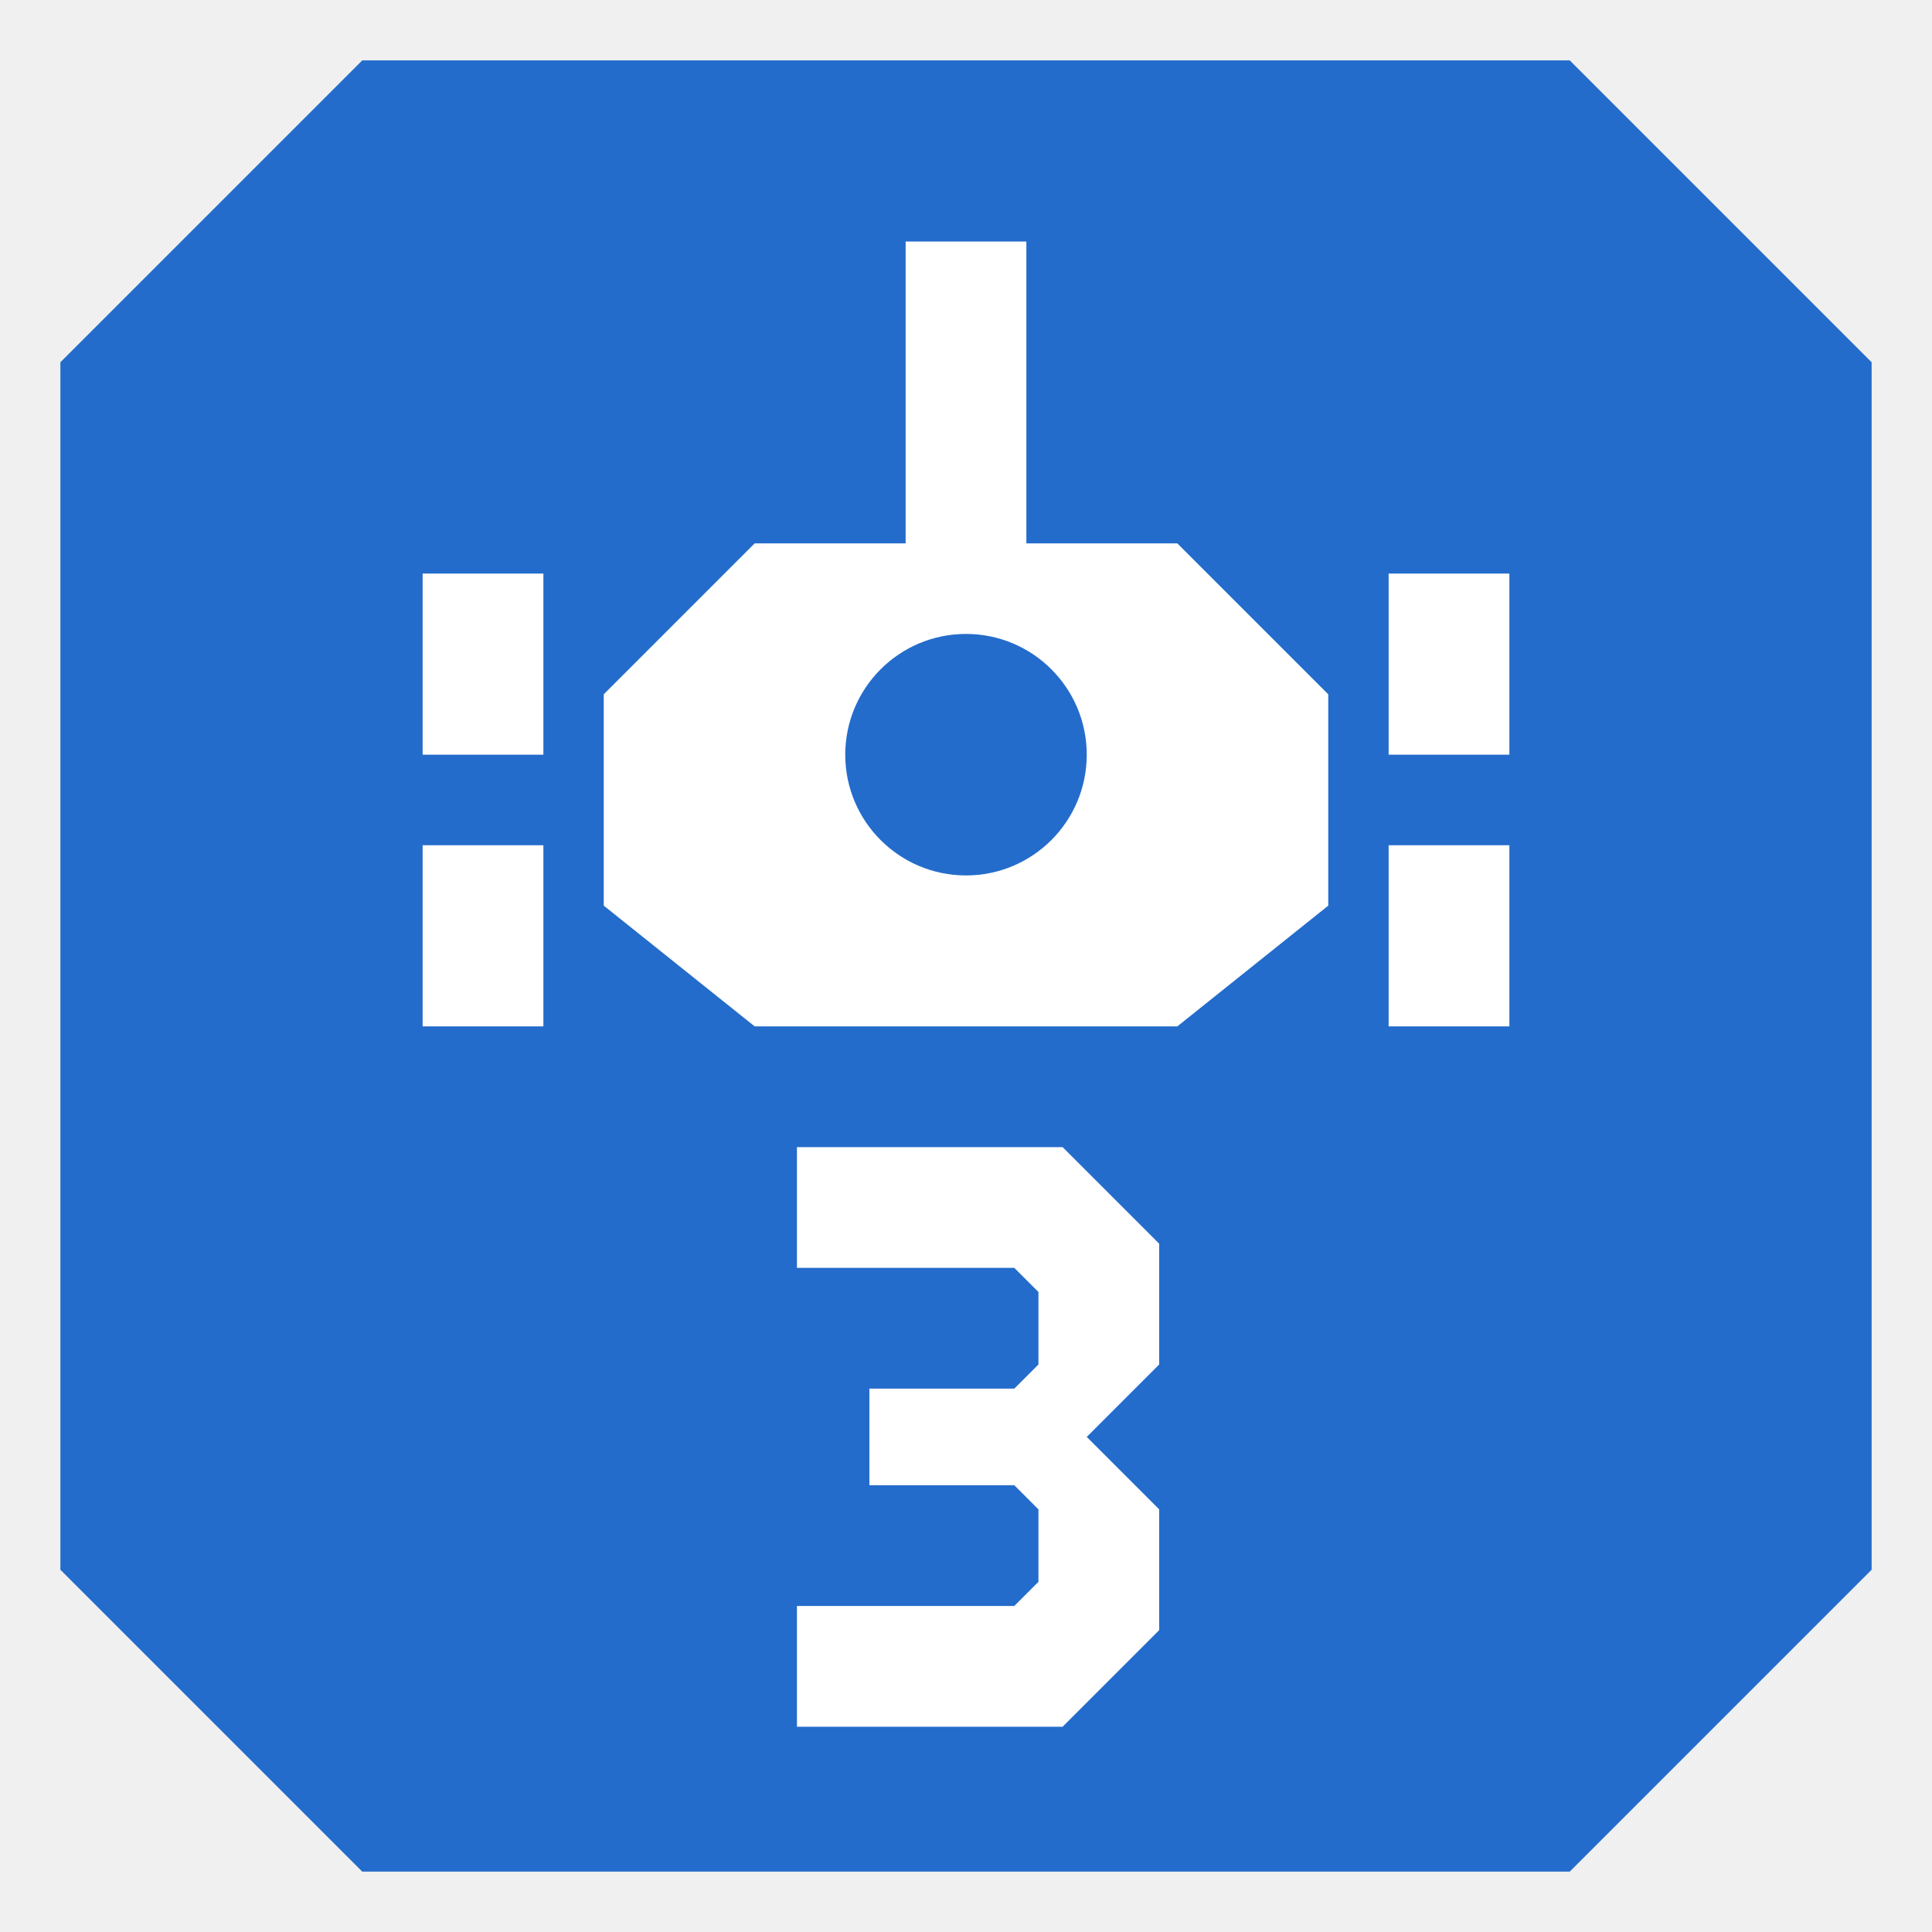
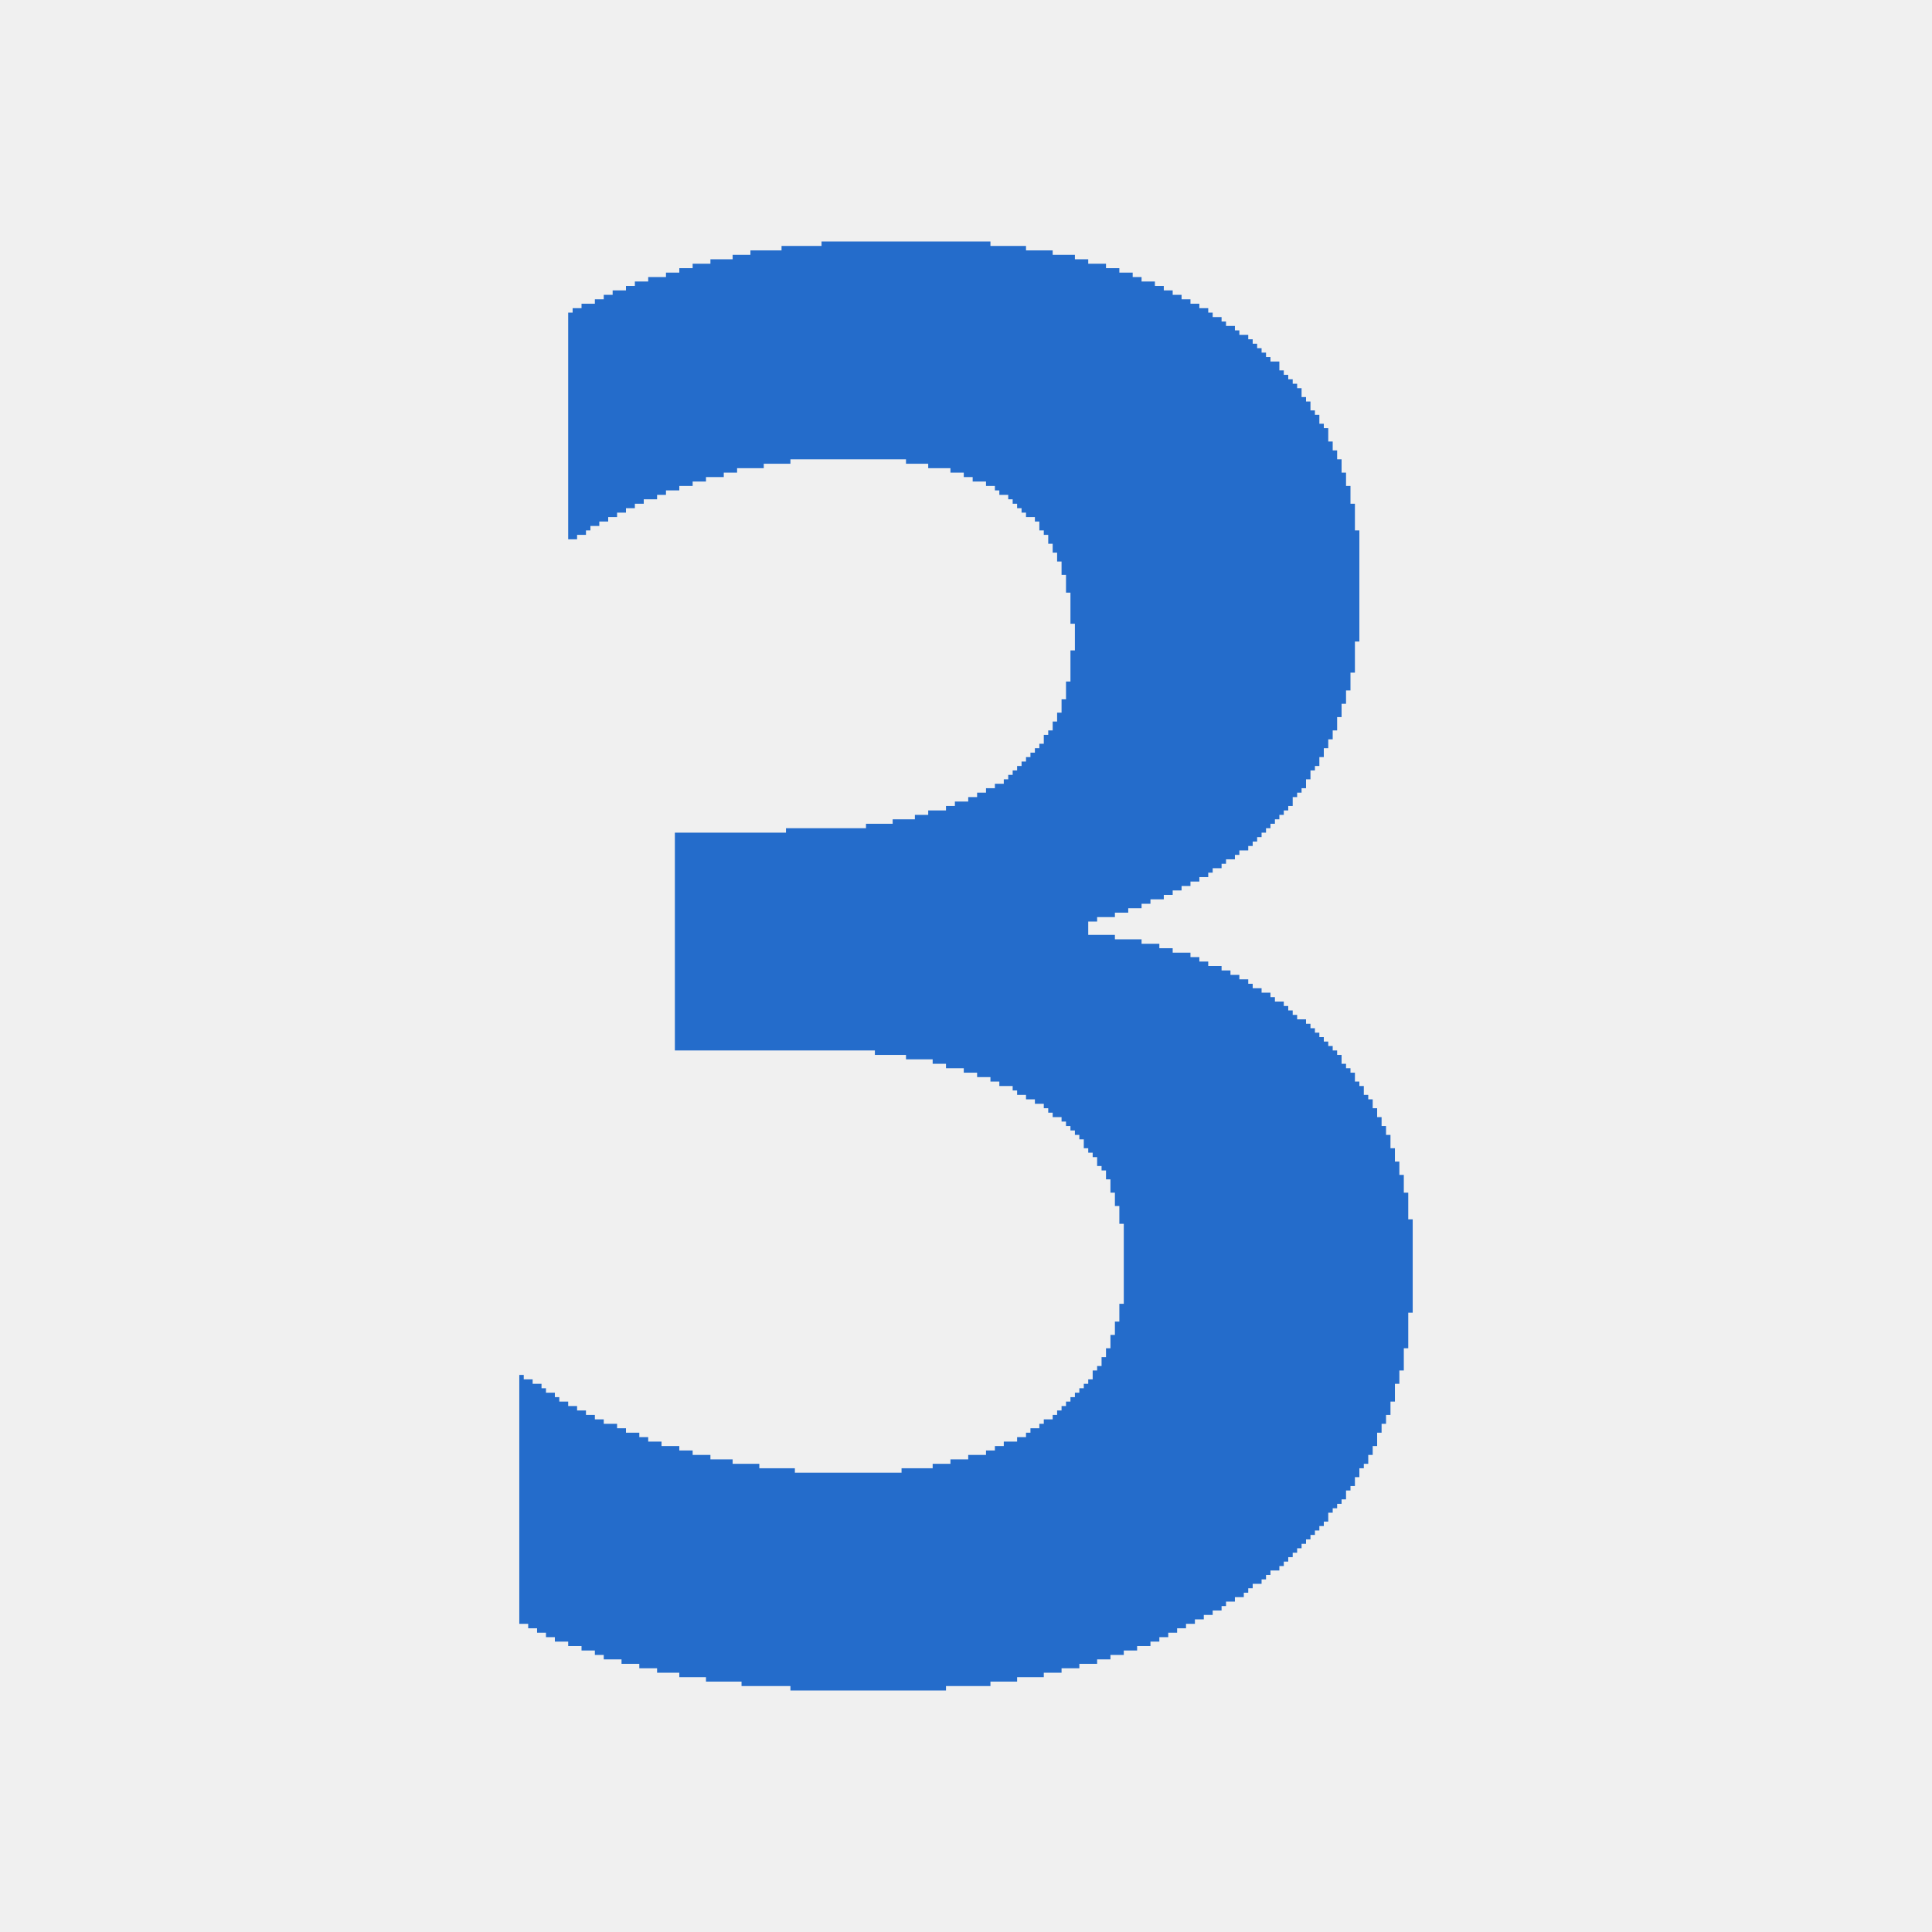
<svg xmlns="http://www.w3.org/2000/svg" width="64" height="64" viewBox="0 0 64 64">
-   <path d="M12 2H52L62 12V52L52 62H12L2 52V12Z" fill="#246CCB" />
-   <path d="M30 8H34V18H39L44 23V30L39 34H25L20 30V23L25 18H30Z" fill="#fff" />
-   <path d="M14 19H18V25H14ZM14 28H18V34H14ZM46 19H50V25H46ZM46 28H50V34H46Z" fill="#fff" />
-   <circle cx="32" cy="25" r="4" fill="#246CCB" />
-   <path d="M1 0H12L16 4V9L13 12L16 15V20L12 24H1V19H10L11 18V15L10 14H4V10H10L11 9V6L10 5H1Z" transform="translate(25.6 38) scale(.8)" fill="#fff" fill-rule="evenodd" />
+   <path d="M68,0H106V1H68ZM59,1H114V2H59ZM52,2H120V3H52ZM48,3H125V4H48ZM43,4H128V5H43ZM39,5H132V6H39ZM36,6H135V7H36ZM33,7H138V8H33ZM29,8H140V9H29ZM26,9H143V10H26ZM24,10H145V11H24ZM21,11H147V12H21ZM19,12H149V13H19ZM17,13H151V14H17ZM14,14H153V15H14ZM12,15H155V16H12ZM11,16H156V17H11ZM11,17H158V18H11ZM11,18H159V19H11ZM11,19H161V20H11ZM11,20H162V21H11ZM11,21H164V22H11ZM11,22H165V23H11ZM11,23H166V24H11ZM11,24H167V25H11ZM11,25H168V26H11ZM11,26H169V27H11ZM11,27H171V28H11ZM11,28H171V29H11ZM11,29H172V30H11ZM11,30H173V31H11ZM11,31H174V32H11ZM11,32H175V33H11ZM11,33H176V34H11ZM11,34H176V35H11ZM11,35H177V36H11ZM11,36H178V37H11ZM11,37H178V38H11ZM11,38H179V39H11ZM11,39H180V40H11ZM11,40H180V41H11ZM11,41H181V42H11ZM11,42H182V43H11ZM11,43H182V44H11ZM11,44H182V45H11ZM11,45H183V46H11ZM11,46H183V47H11ZM11,47H184V48H11ZM11,48H184V49H11ZM11,49H61V50H11ZM87,49H185V50H87ZM11,50H55V51H11ZM92,50H185V51H92ZM11,51H49V52H11ZM97,51H185V52H97ZM11,52H46V53H11ZM100,52H186V53H100ZM11,53H42V54H11ZM102,53H186V54H102ZM11,54H39V55H11ZM105,54H186V55H105ZM11,55H36V56H11ZM107,55H187V56H107ZM11,56H33V57H11ZM108,56H187V57H108ZM11,57H31V58H11ZM110,57H187V58H110ZM11,58H28V59H11ZM111,58H187V59H111ZM11,59H26V60H11ZM112,59H188V60H112ZM11,60H24V61H11ZM113,60H188V61H113ZM11,61H22V62H11ZM114,61H188V62H114ZM11,62H20V63H11ZM116,62H188V63H116ZM11,63H18V64H11ZM117,63H188V64H117ZM11,64H16V65H11ZM117,64H188V65H117ZM11,65H15V66H11ZM118,65H189V66H118ZM11,66H13V67H11ZM119,66H189V67H119ZM119,67H189V68H119ZM120,68H189V69H120ZM120,69H189V70H120ZM121,70H189V71H121ZM121,71H189V72H121ZM122,72H189V73H122ZM122,73H189V74H122ZM122,74H189V75H122ZM123,75H189V76H123ZM123,76H189V77H123ZM123,77H189V78H123ZM123,78H189V79H123ZM124,79H189V80H124ZM124,80H189V81H124ZM124,81H189V82H124ZM124,82H189V83H124ZM124,83H189V84H124ZM124,84H189V85H124ZM124,85H189V86H124ZM125,86H189V87H125ZM125,87H189V88H125ZM125,88H189V89H125ZM125,89H189V90H125ZM125,90H188V91H125ZM125,91H188V92H125ZM124,92H188V93H124ZM124,93H188V94H124ZM124,94H188V95H124ZM124,95H188V96H124ZM124,96H188V97H124ZM124,97H187V98H124ZM124,98H187V99H124ZM123,99H187V100H123ZM123,100H187V101H123ZM123,101H186V102H123ZM123,102H186V103H123ZM122,103H186V104H122ZM122,104H185V105H122ZM122,105H185V106H122ZM121,106H185V107H121ZM121,107H184V108H121ZM120,108H184V109H120ZM120,109H184V110H120ZM119,110H183V111H119ZM118,111H183V112H118ZM118,112H182V113H118ZM117,113H182V114H117ZM116,114H181V115H116ZM115,115H181V116H115ZM114,116H180V117H114ZM113,117H180V118H113ZM112,118H179V119H112ZM111,119H178V120H111ZM110,120H178V121H110ZM109,121H177V122H109ZM107,122H177V123H107ZM105,123H176V124H105ZM103,124H175V125H103ZM101,125H174V126H101ZM98,126H174V127H98ZM96,127H173V128H96ZM92,128H172V129H92ZM89,129H171V130H89ZM84,130H170V131H84ZM78,131H169V132H78ZM60,132H168V133H60ZM35,133H167V134H35ZM35,134H166V135H35ZM35,135H165V136H35ZM35,136H164V137H35ZM35,137H162V138H35ZM35,138H161V139H35ZM35,139H159V140H35ZM35,140H158V141H35ZM35,141H156V142H35ZM35,142H155V143H35ZM35,143H153V144H35ZM35,144H151V145H35ZM35,145H149V146H35ZM35,146H147V147H35ZM35,147H145V148H35ZM35,148H142V149H35ZM35,149H140V150H35ZM35,150H137V151H35ZM35,151H134V152H35ZM35,152H130V153H35ZM35,153H128V154H35ZM35,154H128V155H35ZM35,155H128V156H35ZM35,156H134V157H35ZM35,157H140V158H35ZM35,158H144V159H35ZM35,159H147V160H35ZM35,160H151V161H35ZM35,161H153V162H35ZM35,162H155V163H35ZM35,163H158V164H35ZM35,164H160V165H35ZM35,165H162V166H35ZM35,166H164V167H35ZM35,167H165V168H35ZM35,168H167V169H35ZM35,169H169V170H35ZM35,170H170V171H35ZM35,171H172V172H35ZM35,172H173V173H35ZM35,173H174V174H35ZM35,174H175V175H35ZM35,175H177V176H35ZM35,176H178V177H35ZM35,177H179V178H35ZM35,178H180V179H35ZM35,179H181V180H35ZM35,180H182V181H35ZM35,181H183V182H35ZM80,182H184V183H80ZM87,183H185V184H87ZM93,184H185V185H93ZM96,185H186V186H96ZM100,186H187V187H100ZM103,187H188V188H103ZM106,188H188V189H106ZM108,189H189V190H108ZM111,190H190V191H111ZM112,191H190V192H112ZM114,192H191V193H114ZM116,193H192V194H116ZM118,194H192V195H118ZM119,195H193V196H119ZM120,196H193V197H120ZM122,197H194V198H122ZM123,198H194V199H123ZM124,199H195V200H124ZM125,200H195V201H125ZM126,201H196V202H126ZM127,202H196V203H127ZM127,203H196V204H127ZM128,204H197V205H128ZM129,205H197V206H129ZM130,206H197V207H130ZM130,207H198V208H130ZM131,208H198V209H131ZM132,209H198V210H132ZM132,210H199V211H132ZM133,211H199V212H133ZM133,212H199V213H133ZM133,213H199V214H133ZM134,214H200V215H134ZM134,215H200V216H134ZM134,216H200V217H134ZM135,217H200V218H135ZM135,218H200V219H135ZM135,219H200V220H135ZM135,220H201V221H135ZM136,221H201V222H136ZM136,222H201V223H136ZM136,223H201V224H136ZM136,224H201V225H136ZM136,225H201V226H136ZM136,226H201V227H136ZM136,227H201V228H136ZM136,228H201V229H136ZM136,229H201V230H136ZM136,230H201V231H136ZM136,231H201V232H136ZM136,232H201V233H136ZM136,233H201V234H136ZM136,234H201V235H136ZM136,235H201V236H136ZM136,236H201V237H136ZM136,237H201V238H136ZM136,238H201V239H136ZM135,239H201V240H135ZM135,240H201V241H135ZM135,241H200V242H135ZM135,242H200V243H135ZM134,243H200V244H134ZM134,244H200V245H134ZM134,245H200V246H134ZM133,246H200V247H133ZM133,247H200V248H133ZM133,248H200V249H133ZM132,249H199V250H132ZM132,250H199V251H132ZM131,251H199V252H131ZM131,252H199V253H131ZM130,253H199V254H130ZM129,254H198V255H129ZM0,255H1V256H0ZM129,255H198V256H129ZM0,256H3V257H0ZM128,256H198V257H128ZM0,257H5V258H0ZM127,257H197V258H127ZM0,258H6V259H0ZM126,258H197V259H126ZM0,259H8V260H0ZM125,259H197V260H125ZM0,260H9V261H0ZM124,260H197V261H124ZM0,261H11V262H0ZM123,261H196V262H123ZM0,262H13V263H0ZM122,262H196V263H122ZM0,263H15V264H0ZM121,263H196V264H121ZM0,264H17V265H0ZM120,264H195V265H120ZM0,265H19V266H0ZM118,265H195V266H118ZM0,266H22V267H0ZM117,266H194V267H117ZM0,267H24V268H0ZM115,267H194V268H115ZM0,268H27V269H0ZM114,268H193V269H114ZM0,269H29V270H0ZM112,269H193V270H112ZM0,270H32V271H0ZM109,270H193V271H109ZM0,271H36V272H0ZM107,271H192V272H107ZM0,272H39V273H0ZM105,272H192V273H105ZM0,273H43V274H0ZM101,273H191V274H101ZM0,274H48V275H0ZM97,274H191V275H97ZM0,275H54V276H0ZM93,275H190V276H93ZM0,276H62V277H0ZM86,276H189V277H86ZM0,277H189V278H0ZM0,278H188V279H0ZM0,279H188V280H0ZM0,280H187V281H0ZM0,281H186V282H0ZM0,282H186V283H0ZM0,283H185V284H0ZM0,284H184V285H0ZM0,285H183V286H0ZM0,286H182V287H0ZM0,287H182V288H0ZM0,288H181V289H0ZM0,289H180V290H0ZM0,290H179V291H0ZM0,291H178V292H0ZM0,292H177V293H0ZM0,293H176V294H0ZM0,294H175V295H0ZM0,295H174V296H0ZM0,296H173V297H0ZM0,297H172V298H0ZM0,298H171V299H0ZM0,299H169V300H0ZM0,300H168V301H0ZM0,301H167V302H0ZM0,302H165V303H0ZM0,303H164V304H0ZM0,304H163V305H0ZM0,305H161V306H0ZM0,306H159V307H0ZM0,307H158V308H0ZM0,308H156V309H0ZM0,309H154V310H0ZM0,310H152V311H0ZM2,311H150V312H2ZM4,312H148V313H4ZM6,313H146V314H6ZM8,314H144V315H8ZM11,315H142V316H11ZM14,316H139V317H14ZM17,317H136V318H17ZM19,318H133V319H19ZM23,319H130V320H23ZM27,320H126V321H27ZM31,321H122V322H31ZM36,322H118V323H36ZM42,323H112V324H42ZM50,324H106V325H50ZM61,325H96V326H61Z" transform="translate(17.20245 8) scale(0.1472393)" fill="#246CCB" fill-rule="evenodd" />
</svg>
